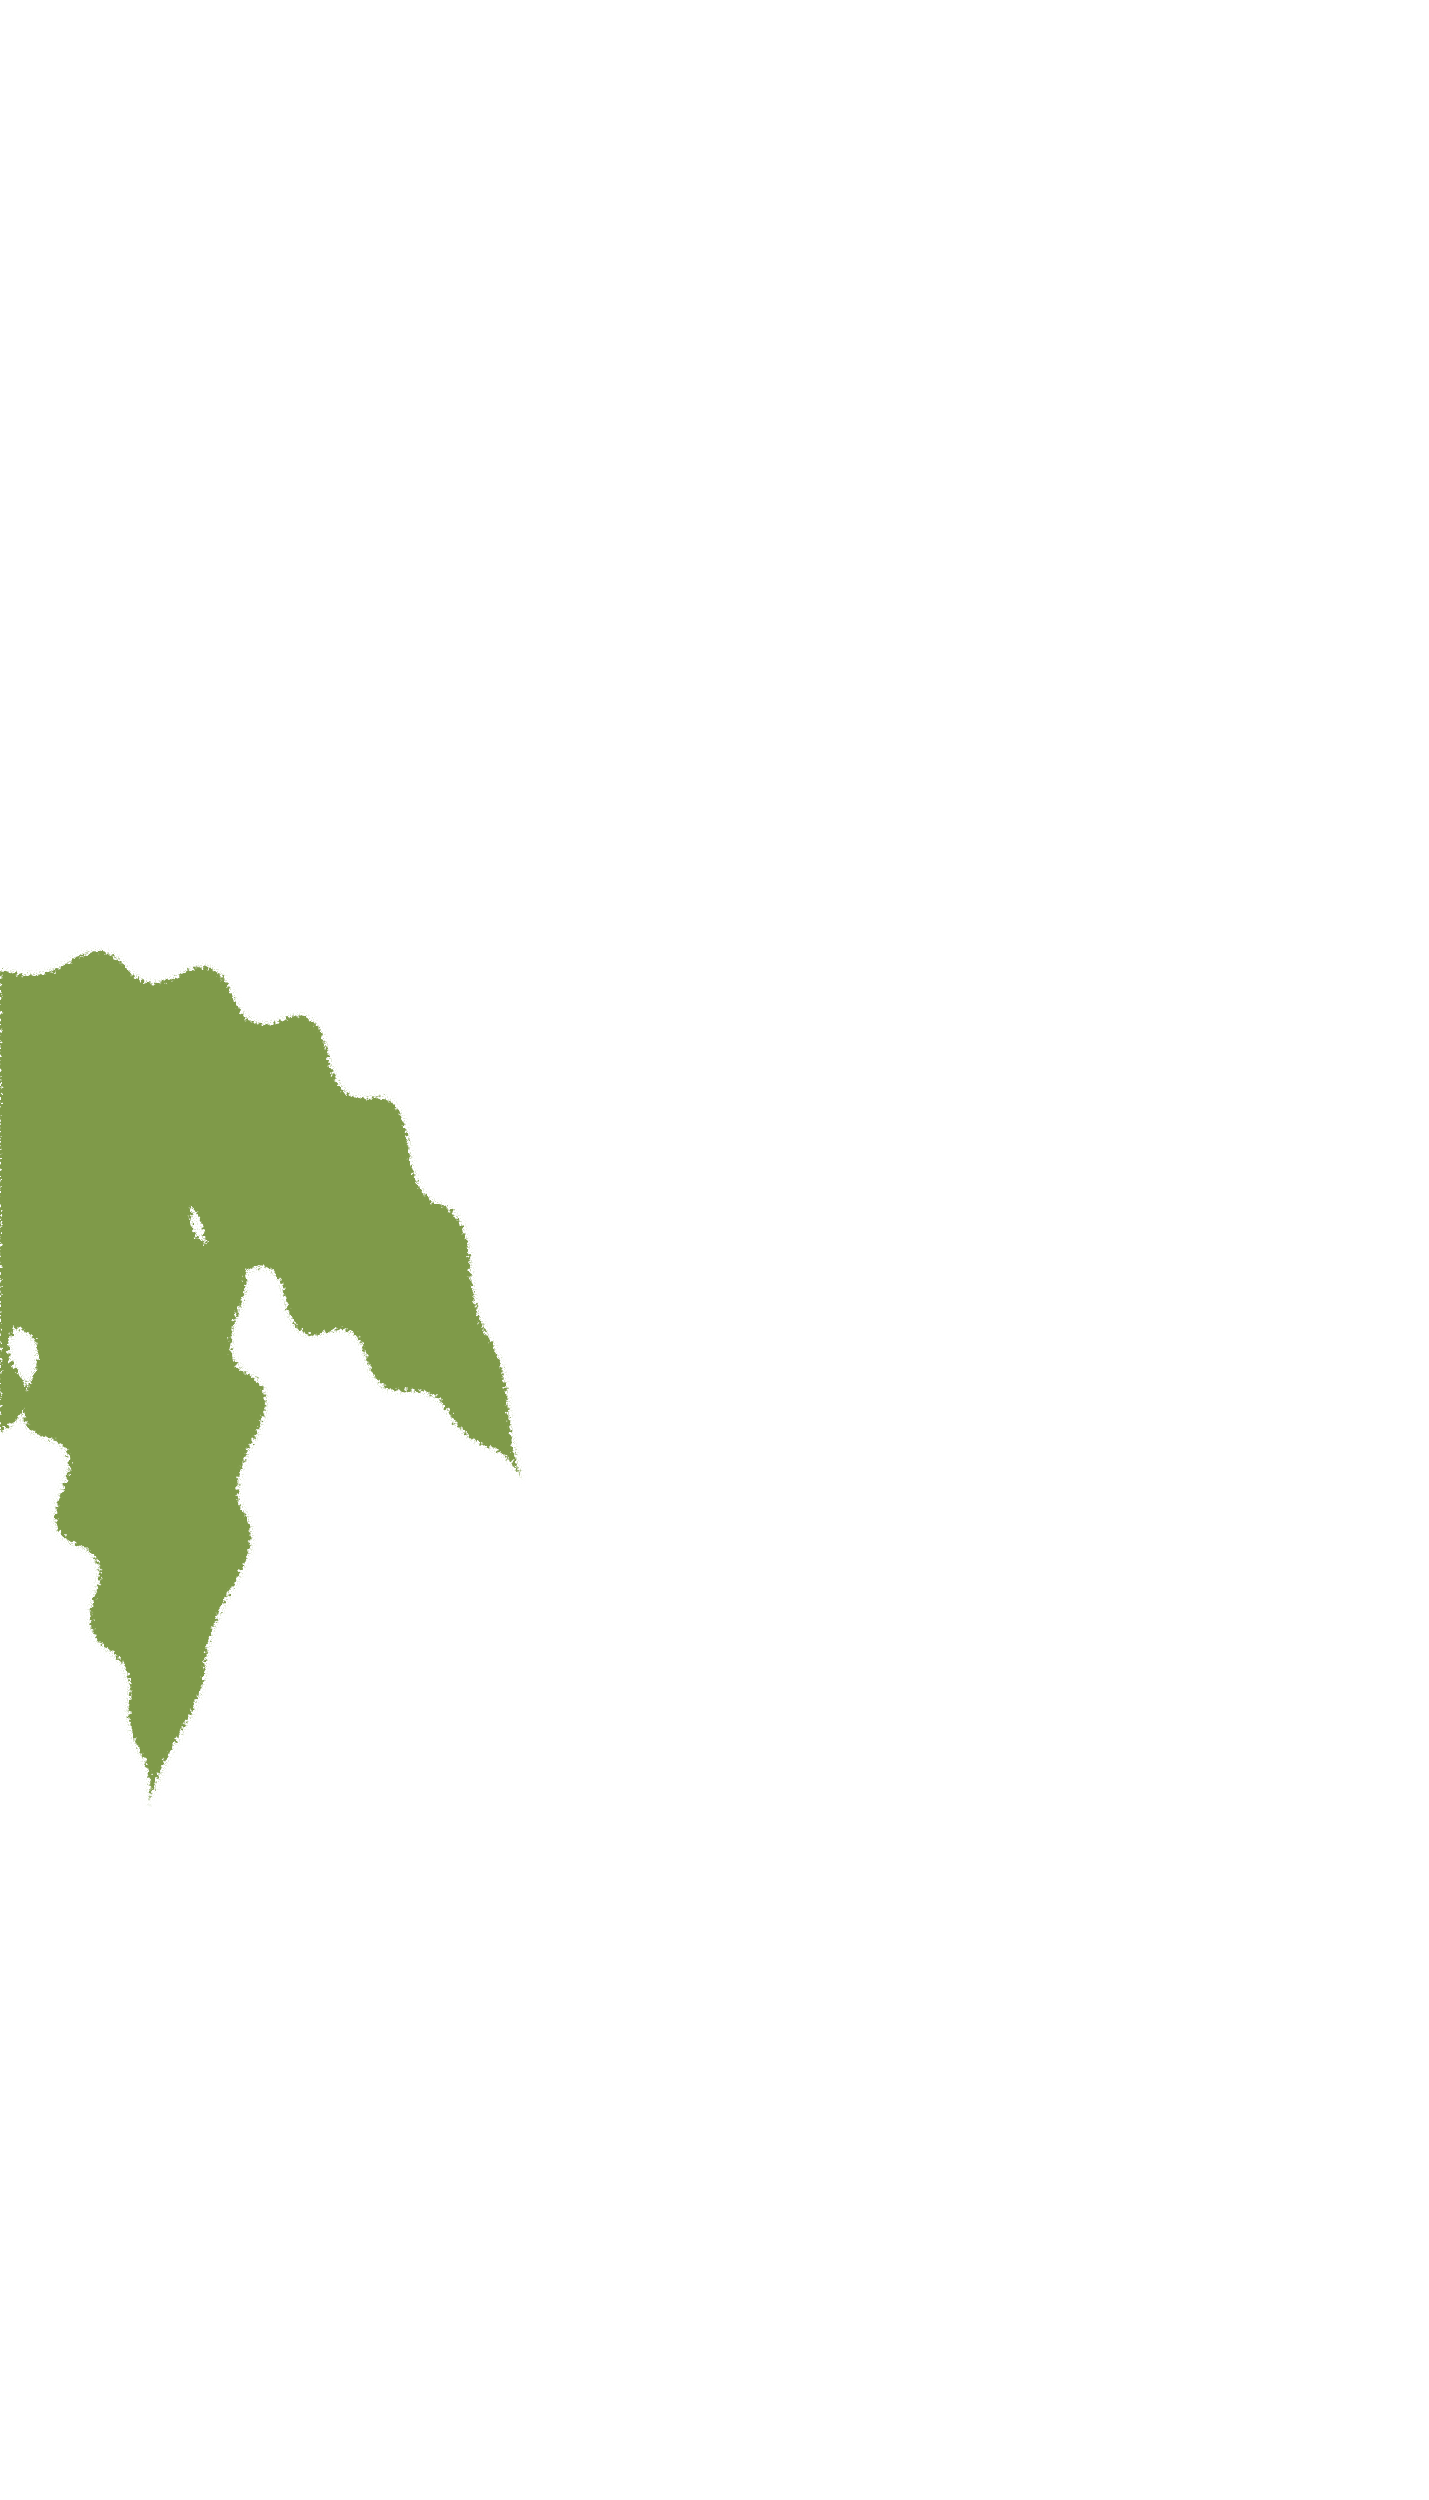
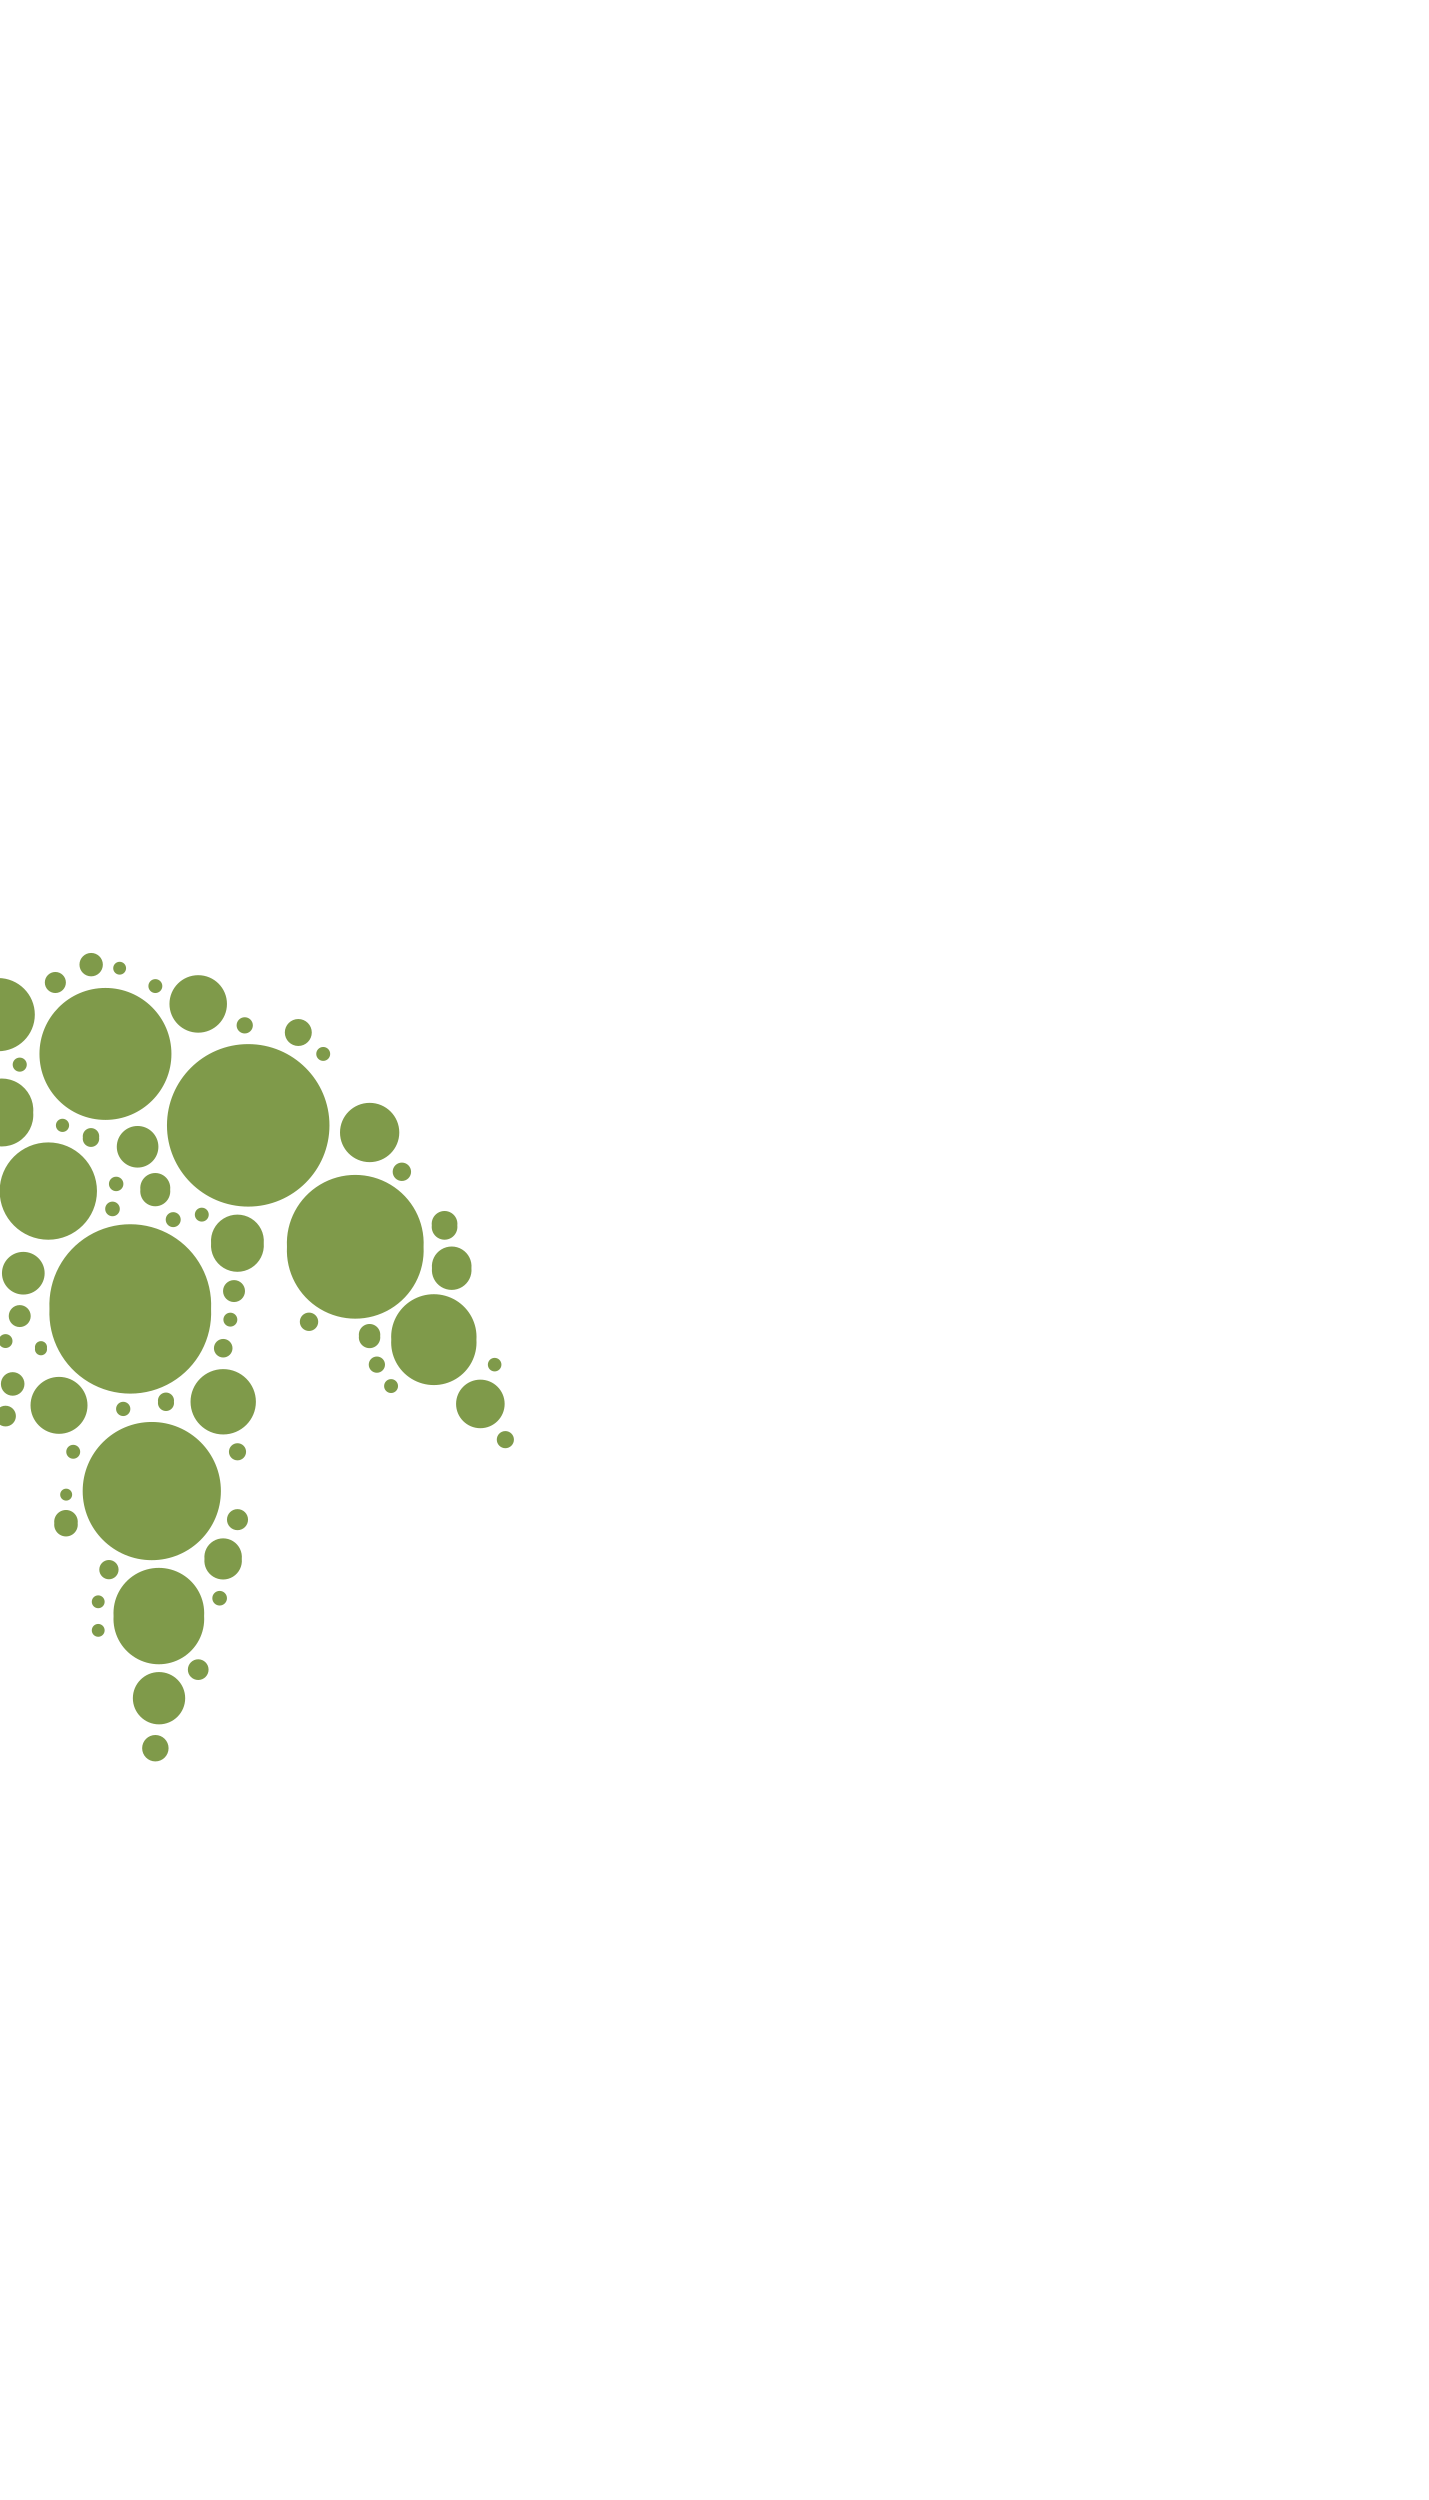
<svg xmlns="http://www.w3.org/2000/svg" viewBox="0 -600 800 1400" width="800" height="1400" aria-hidden="true">
-   <defs>
-     <filter id="b" x="-8%" y="-8%" width="116%" height="116%">
-       <feTurbulence type="fractalNoise" baseFrequency="0.5" numOctaves="2" seed="4" result="g" />
-       <feDisplacementMap in="SourceGraphic" in2="g" scale="6" xChannelSelector="R" yChannelSelector="G" result="r" />
-       <feGaussianBlur in="SourceAlpha" stdDeviation="2" result="h" />
-       <feTurbulence type="fractalNoise" baseFrequency="1.4" numOctaves="1" seed="9" result="d" />
-       <feColorMatrix in="d" type="matrix" values="0 0 0 0 0  0 0 0 0 0  0 0 0 0 0  0 0 0 10 -5.4" result="m" />
-       <feComposite in="h" in2="m" operator="in" result="s" />
-       <feFlood flood-color="#7f9a4a" />
-       <feComposite in2="s" operator="in" result="p" />
-       <feMerge>
-         <feMergeNode in="p" />
-         <feMergeNode in="r" />
-       </feMerge>
-     </filter>
-   </defs>
-   <g filter="url(#b)">
-     <path d="M-40.0,-40.0 Q-40.0,-40.0 -40.0,-40.0 Q-40.0,-40.0 -27.8,-24.8 Q-15.7,-9.6 -1.7,-6.7 Q12.3,-3.7 21.9,17.5 Q31.6,38.8 46.9,34.9 Q62.3,31.0 69.4,56.6 Q76.4,82.1 93.2,74.4 Q110.0,66.6 115.1,93.4 Q120.3,120.1 138.0,111.4 Q155.8,102.6 160.2,127.6 Q164.6,152.6 182.4,145.9 Q200.2,139.1 205.4,159.8 Q210.6,180.6 226.9,178.6 Q243.3,176.5 251.2,190.7 Q259.2,204.8 272.6,209.3 Q286.1,213.8 292.8,229.2 Q299.6,244.7 305.4,260.9 Q311.3,277.0 333.0,253.6 Q354.8,230.1 333.0,253.6 Q311.3,277.0 305.4,260.9 Q299.6,244.7 292.8,229.2 Q286.1,213.8 284.3,188.7 Q282.5,163.7 273.7,149.8 Q264.8,135.9 262.8,107.4 Q260.8,79.0 246.2,74.9 Q231.6,70.8 228.3,41.0 Q224.9,11.2 206.9,14.9 Q188.9,18.6 183.2,-9.6 Q177.4,-37.9 157.9,-28.7 Q138.4,-19.5 129.6,-42.9 Q120.8,-66.3 101.5,-54.4 Q82.1,-42.5 70.3,-58.1 Q58.4,-73.6 40.2,-62.0 Q22.0,-50.3 7.7,-54.9 Q-6.7,-59.5 -23.4,-49.8 Q-40.0,-40.0 -40.0,-40.0Z M-40.0,-40.0 Q-40.0,-40.0 -40.0,-40.0 Q-40.0,-40.0 -38.1,-19.6 Q-36.2,0.9 -25.7,12.5 Q-15.1,24.2 -19.0,48.2 Q-22.8,72.2 -7.3,79.3 Q8.1,86.3 -0.5,112.4 Q-9.1,138.5 9.6,143.3 Q28.3,148.2 17.3,174.2 Q6.3,200.3 26.2,205.0 Q46.1,209.7 35.3,234.0 Q24.5,258.3 43.0,264.7 Q61.6,271.1 53.7,292.4 Q45.9,313.7 60.3,323.2 Q74.7,332.7 72.8,350.3 Q70.9,368.0 78.9,381.0 Q86.9,394.1 83.0,412.1 Q79.1,430.2 73.9,448.3 Q68.8,466.4 103.1,459.5 Q137.4,452.5 103.1,459.5 Q68.8,466.4 73.9,448.3 Q79.1,430.2 83.0,412.1 Q86.9,394.1 100.4,371.2 Q113.8,348.3 114.9,330.3 Q116.0,312.3 131.0,286.5 Q146.1,260.8 136.6,247.4 Q127.0,234.1 141.6,206.5 Q156.2,178.8 139.1,169.9 Q122.1,160.9 133.6,133.2 Q145.0,105.6 123.4,100.3 Q101.8,95.0 107.8,69.5 Q113.8,44.1 90.5,41.1 Q67.2,38.2 66.0,17.5 Q64.8,-3.3 42.4,-5.6 Q20.0,-7.9 10.2,-21.1 Q0.3,-34.3 -19.8,-37.2 Q-40.0,-40.0 -40.0,-40.0Z M-40.0,-40.0 Q-40.0,-40.0 -40.0,-40.0 Q-40.0,-40.0 -50.4,-22.3 Q-60.8,-4.6 -59.1,11.0 Q-57.4,26.6 -74.5,43.8 Q-91.7,61.1 -83.3,75.8 Q-74.9,90.5 -97.1,106.7 Q-119.4,122.8 -107.0,137.7 Q-94.7,152.5 -118.9,167.2 Q-143.1,181.9 -129.7,197.3 Q-116.3,212.8 -139.3,226.2 Q-162.2,239.5 -150.9,255.6 Q-139.6,271.6 -158.5,284.3 Q-177.3,297.1 -171.1,313.1 Q-165.0,329.2 -176.9,342.4 Q-188.8,355.6 -189.9,370.9 Q-191.0,386.2 -204.8,398.5 Q-218.5,410.9 -233.3,422.5 Q-248.0,434.2 -216.1,448.7 Q-184.2,463.1 -216.1,448.7 Q-248.0,434.2 -233.3,422.5 Q-218.5,410.9 -204.8,398.5 Q-191.0,386.2 -166.7,375.5 Q-142.4,364.8 -131.0,350.8 Q-119.6,336.9 -92.3,324.8 Q-65.0,312.7 -65.0,296.3 Q-64.9,279.9 -36.9,266.1 Q-8.9,252.2 -17.5,234.9 Q-26.1,217.7 -0.6,202.0 Q24.9,186.3 10.4,169.3 Q-4.0,152.4 15.8,135.3 Q35.5,118.2 18.3,102.1 Q1.2,86.1 12.3,68.6 Q23.5,51.1 6.7,36.1 Q-10.1,21.1 -10.3,4.7 Q-10.6,-11.8 -25.3,-25.9 Q-40.0,-40.0 -40.0,-40.0Z" fill="#7f9a4a" />
-   </g>
+   <path d="M93.5,30.2a45.5,45.5 0 1,0 91.0,0a45.5,45.5 0 1,0 -91.0,0 M160.7,98.2a38.3,38.3 0 1,0 76.5,0a38.3,38.3 0 1,0 -76.5,0 M22.1,-9.8a36.9,36.9 0 1,0 73.9,0a36.9,36.9 0 1,0 -73.9,0 M219.1,150.2a23.9,23.9 0 1,0 47.7,0a23.9,23.9 0 1,0 -47.7,0 M-21.5,-31.8a20.5,20.5 0 1,0 41.0,0a20.5,20.5 0 1,0 -41.0,0 M190.4,34.2a16.6,16.6 0 1,0 33.2,0a16.6,16.6 0 1,0 -33.2,0 M94.9,-37.8a16.1,16.1 0 1,0 32.2,0a16.1,16.1 0 1,0 -32.2,0 M118.2,96.2a14.8,14.8 0 1,0 29.5,0a14.8,14.8 0 1,0 -29.5,0 M255.4,186.2a13.6,13.6 0 1,0 27.2,0a13.6,13.6 0 1,0 -27.2,0 M65.4,42.2a11.6,11.6 0 1,0 23.3,0a11.6,11.6 0 1,0 -23.3,0 M241.9,110.2a11.1,11.1 0 1,0 22.1,0a11.1,11.1 0 1,0 -22.1,0 M78.6,66.2a8.4,8.4 0 1,0 16.7,0a8.4,8.4 0 1,0 -16.7,0 M159.5,-21.8a7.5,7.5 0 1,0 15.1,0a7.5,7.5 0 1,0 -15.1,0 M241.8,86.2a7.2,7.2 0 1,0 14.3,0a7.2,7.2 0 1,0 -14.3,0 M44.5,-59.8a6.5,6.5 0 1,0 13.1,0a6.5,6.5 0 1,0 -13.1,0 M25.1,-49.8a5.9,5.9 0 1,0 11.8,0a5.9,5.9 0 1,0 -11.8,0 M201.0,148.2a6.0,6.0 0 1,0 11.9,0a6.0,6.0 0 1,0 -11.9,0 M219.9,56.2a5.1,5.1 0 1,0 10.3,0a5.1,5.1 0 1,0 -10.3,0 M167.9,140.2a5.1,5.1 0 1,0 10.3,0a5.1,5.1 0 1,0 -10.3,0 M278.2,206.2a4.8,4.8 0 1,0 9.6,0a4.8,4.8 0 1,0 -9.6,0 M-35.5,-39.8a4.5,4.5 0 1,0 9.1,0a4.5,4.5 0 1,0 -9.1,0 M132.5,-25.8a4.5,4.5 0 1,0 9.1,0a4.5,4.5 0 1,0 -9.1,0 M206.5,164.2a4.5,4.5 0 1,0 9.1,0a4.5,4.5 0 1,0 -9.1,0 M63.4,-57.8a3.6,3.6 0 1,0 7.2,0a3.6,3.6 0 1,0 -7.2,0 M7.1,-3.8a3.9,3.9 0 1,0 7.9,0a3.9,3.9 0 1,0 -7.9,0 M273.2,164.2a3.8,3.8 0 1,0 7.6,0a3.8,3.8 0 1,0 -7.6,0 M83.1,-47.8a3.9,3.9 0 1,0 7.8,0a3.9,3.9 0 1,0 -7.8,0 M177.1,-9.8a3.9,3.9 0 1,0 7.8,0a3.9,3.9 0 1,0 -7.8,0 M31.3,30.2a3.7,3.7 0 1,0 7.4,0a3.7,3.7 0 1,0 -7.4,0 M109.1,80.2a3.9,3.9 0 1,0 7.8,0a3.9,3.9 0 1,0 -7.8,0 M215.1,176.2a3.9,3.9 0 1,0 7.8,0a3.9,3.9 0 1,0 -7.8,0 M27.7,133.0a45.3,45.3 0 1,0 90.5,0a45.3,45.3 0 1,0 -90.5,0 M46.3,235.0a38.7,38.7 0 1,0 77.4,0a38.7,38.7 0 1,0 -77.4,0 M-0.2,67.0a27.2,27.2 0 1,0 54.5,0a27.2,27.2 0 1,0 -54.5,0 M63.6,305.0a25.4,25.4 0 1,0 50.7,0a25.4,25.4 0 1,0 -50.7,0 M-16.7,23.0a17.7,17.7 0 1,0 35.3,0a17.7,17.7 0 1,0 -35.3,0 M106.7,185.0a18.3,18.3 0 1,0 36.6,0a18.3,18.3 0 1,0 -36.6,0 M17.1,187.0a15.9,15.9 0 1,0 31.9,0a15.9,15.9 0 1,0 -31.9,0 M74.4,351.0a14.6,14.6 0 1,0 29.3,0a14.6,14.6 0 1,0 -29.3,0 M1.1,113.0a11.9,11.9 0 1,0 23.9,0a11.9,11.9 0 1,0 -23.9,0 M114.5,273.0a10.5,10.5 0 1,0 20.9,0a10.5,10.5 0 1,0 -20.9,0 M-32.7,-3.0a9.7,9.7 0 1,0 19.5,0a9.7,9.7 0 1,0 -19.5,0 M79.6,379.0a7.4,7.4 0 1,0 14.8,0a7.4,7.4 0 1,0 -14.8,0 M-39.4,-23.0a6.4,6.4 0 1,0 12.8,0a6.4,6.4 0 1,0 -12.8,0 M-20.6,51.0a7.6,7.6 0 1,0 15.3,0a7.6,7.6 0 1,0 -15.3,0 M124.9,123.0a6.1,6.1 0 1,0 12.3,0a6.1,6.1 0 1,0 -12.3,0 M4.9,137.0a6.1,6.1 0 1,0 12.3,0a6.1,6.1 0 1,0 -12.3,0 M30.4,253.0a6.6,6.6 0 1,0 13.1,0a6.6,6.6 0 1,0 -13.1,0 M127.1,251.0a5.9,5.9 0 1,0 11.8,0a5.9,5.9 0 1,0 -11.8,0 M119.8,155.0a5.2,5.2 0 1,0 10.4,0a5.2,5.2 0 1,0 -10.4,0 M128.2,213.0a4.8,4.8 0 1,0 9.6,0a4.8,4.8 0 1,0 -9.6,0 M55.6,279.0a5.4,5.4 0 1,0 10.8,0a5.4,5.4 0 1,0 -10.8,0 M105.2,335.0a5.8,5.8 0 1,0 11.6,0a5.8,5.8 0 1,0 -11.6,0 M-16.0,71.0a5.0,5.0 0 1,0 9.9,0a5.0,5.0 0 1,0 -9.9,0 M118.9,295.0a4.1,4.1 0 1,0 8.2,0a4.1,4.1 0 1,0 -8.2,0 M51.4,297.0a3.6,3.6 0 1,0 7.2,0a3.6,3.6 0 1,0 -7.2,0 M125.1,139.0a3.9,3.9 0 1,0 7.8,0a3.9,3.9 0 1,0 -7.8,0 M19.6,155.0a3.4,3.4 0 1,0 6.7,0a3.4,3.4 0 1,0 -6.7,0 M37.1,213.0a3.9,3.9 0 1,0 7.8,0a3.9,3.9 0 1,0 -7.8,0 M33.7,237.0a3.3,3.3 0 1,0 6.7,0a3.3,3.3 0 1,0 -6.7,0 M51.4,313.0a3.6,3.6 0 1,0 7.2,0a3.6,3.6 0 1,0 -7.2,0 M88.5,185.0a4.5,4.5 0 1,0 8.9,0a4.5,4.5 0 1,0 -8.9,0 M58.9,77.0a4.1,4.1 0 1,0 8.2,0a4.1,4.1 0 1,0 -8.2,0 M65.0,189.0a4.0,4.0 0 1,0 8.0,0a4.0,4.0 0 1,0 -8.0,0 M61.0,63.0a4.0,4.0 0 1,0 8.1,0a4.0,4.0 0 1,0 -8.1,0 M46.4,37.0a4.6,4.6 0 1,0 9.1,0a4.6,4.6 0 1,0 -9.1,0 M92.8,83.0a4.2,4.2 0 1,0 8.4,0a4.2,4.2 0 1,0 -8.4,0 M-96.2,171.0a45.3,45.3 0 1,0 90.6,0a45.3,45.3 0 1,0 -90.6,0 M-138.1,255.0a39.2,39.2 0 1,0 78.3,0a39.2,39.2 0 1,0 -78.3,0 M-75.8,89.0a28.8,28.8 0 1,0 57.7,0a28.8,28.8 0 1,0 -57.7,0 M-164.7,315.0a25.7,25.7 0 1,0 51.5,0a25.7,25.7 0 1,0 -51.5,0 M-60.3,33.0a19.4,19.4 0 1,0 38.9,0a19.4,19.4 0 1,0 -38.9,0 M-54.5,241.0a17.6,17.6 0 1,0 35.2,0a17.6,17.6 0 1,0 -35.2,0 M-129.7,189.0a14.8,14.8 0 1,0 29.5,0a14.8,14.8 0 1,0 -29.5,0 M-180.9,355.0a16.0,16.0 0 1,0 32.0,0a16.0,16.0 0 1,0 -32.0,0 M-100.2,117.0a13.3,13.3 0 1,0 26.6,0a13.3,13.3 0 1,0 -26.6,0 M-104.1,311.0a11.1,11.1 0 1,0 22.3,0a11.1,11.1 0 1,0 -22.3,0 M-57.3,-1.0a8.4,8.4 0 1,0 16.8,0a8.4,8.4 0 1,0 -16.8,0 M-79.3,53.0a8.3,8.3 0 1,0 16.7,0a8.3,8.3 0 1,0 -16.7,0 M0.5,175.0a6.6,6.6 0 1,0 13.2,0a6.6,6.6 0 1,0 -13.2,0 M-104.7,139.0a5.8,5.8 0 1,0 11.5,0a5.8,5.8 0 1,0 -11.5,0 M-2.7,193.0a5.8,5.8 0 1,0 11.6,0a5.8,5.8 0 1,0 -11.6,0 M-77.9,299.0a7.0,7.0 0 1,0 14.0,0a7.0,7.0 0 1,0 -14.0,0 M-191.9,377.0a7.0,7.0 0 1,0 14.0,0a7.0,7.0 0 1,0 -14.0,0 M-152.3,239.0a5.4,5.4 0 1,0 10.8,0a5.4,5.4 0 1,0 -10.8,0 M-54.0,267.0a5.1,5.1 0 1,0 10.1,0a5.1,5.1 0 1,0 -10.1,0 M-85.4,69.0a4.5,4.5 0 1,0 9.1,0a4.5,4.5 0 1,0 -9.1,0 M-111.4,165.0a4.5,4.5 0 1,0 9.1,0a4.5,4.5 0 1,0 -9.1,0 M-150.4,277.0a5.5,5.5 0 1,0 11.0,0a5.5,5.5 0 1,0 -11.0,0 M-52.5,-19.0a3.6,3.6 0 1,0 7.2,0a3.6,3.6 0 1,0 -7.2,0 M-23.3,217.0a4.3,4.3 0 1,0 8.7,0a4.3,4.3 0 1,0 -8.7,0 M-139.3,351.0a4.3,4.3 0 1,0 8.7,0a4.3,4.3 0 1,0 -8.7,0 M-112.4,123.0a3.5,3.5 0 1,0 7.0,0a3.5,3.5 0 1,0 -7.0,0 M-0.8,151.0a3.9,3.9 0 1,0 7.8,0a3.9,3.9 0 1,0 -7.8,0 M-126.1,213.0a3.2,3.2 0 1,0 6.4,0a3.2,3.2 0 1,0 -6.4,0 M-152.8,255.0a3.9,3.9 0 1,0 7.8,0a3.9,3.9 0 1,0 -7.8,0 M-110.1,329.0a3.2,3.2 0 1,0 6.4,0a3.2,3.2 0 1,0 -6.4,0 M-28.1,121.0a5.2,5.2 0 1,0 10.3,0a5.2,5.2 0 1,0 -10.3,0 M-99.2,205.0a4.3,4.3 0 1,0 8.6,0a4.3,4.3 0 1,0 -8.6,0 M-13.0,115.0a4.1,4.1 0 1,0 8.2,0a4.1,4.1 0 1,0 -8.2,0 M-15.4,131.0a4.5,4.5 0 1,0 8.9,0a4.5,4.5 0 1,0 -8.9,0 M-13.4,99.0a4.4,4.4 0 1,0 8.9,0a4.4,4.4 0 1,0 -8.9,0" fill="#7f9a4a" />
</svg>
